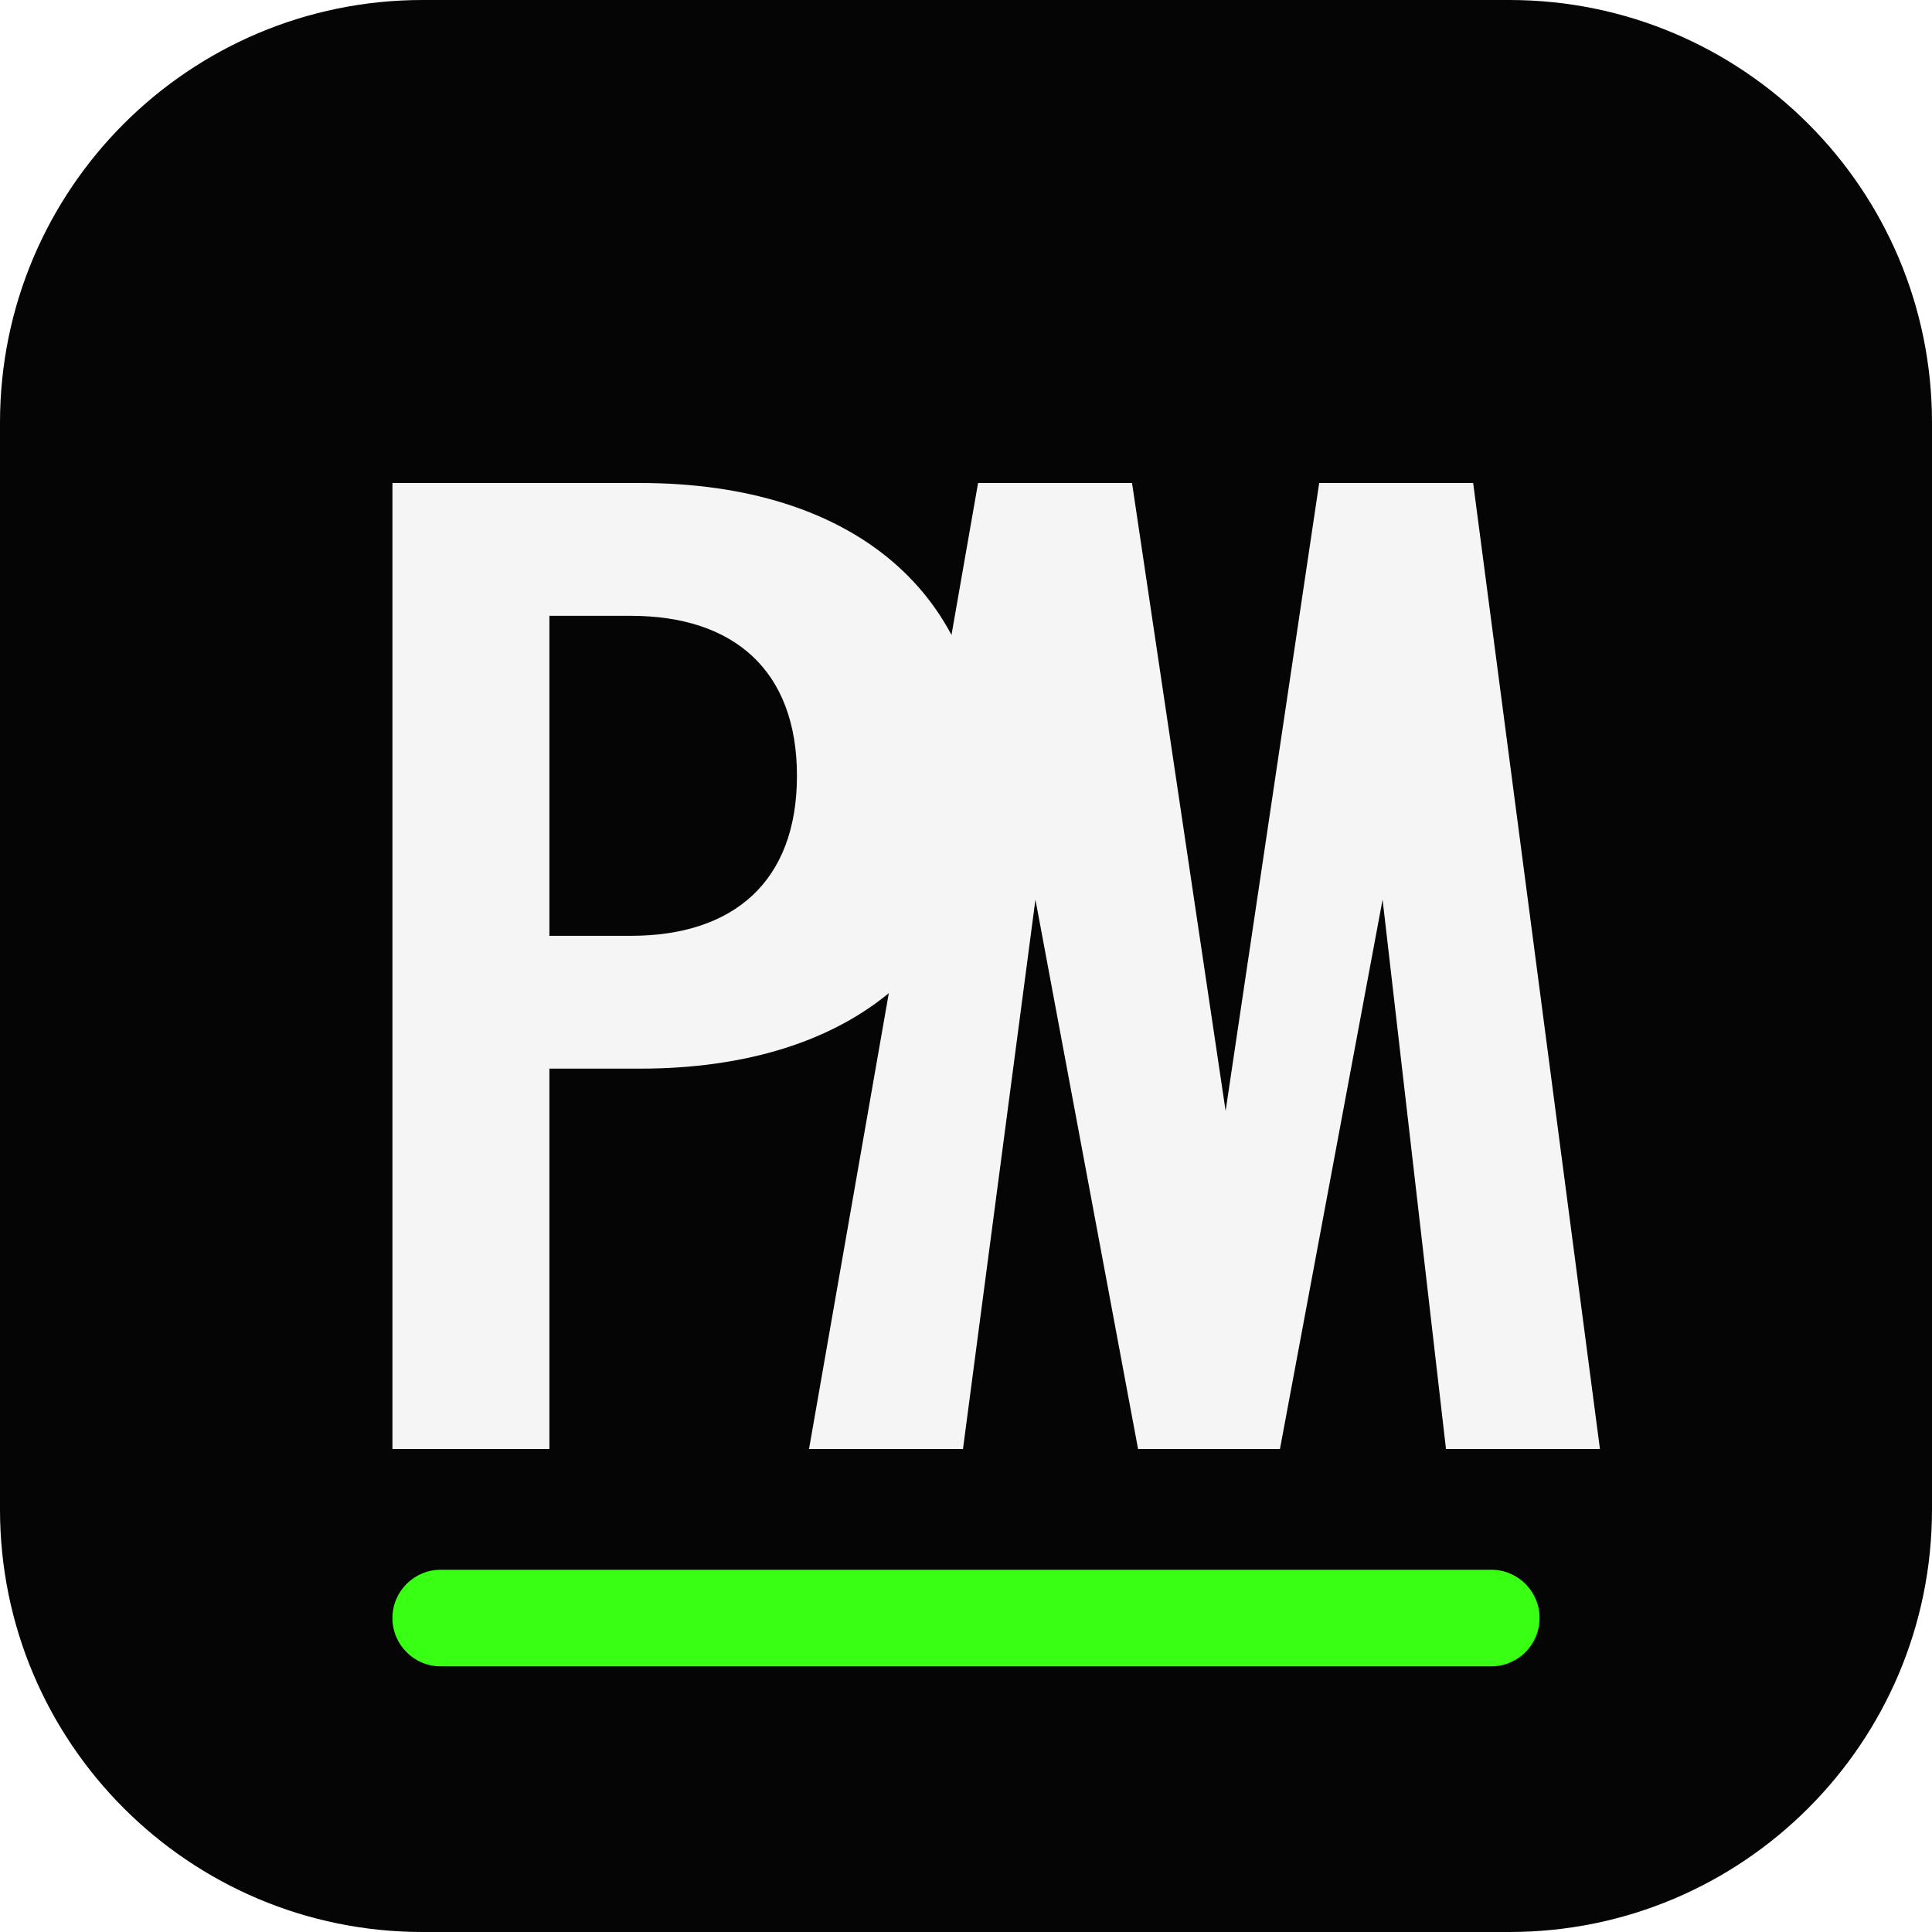
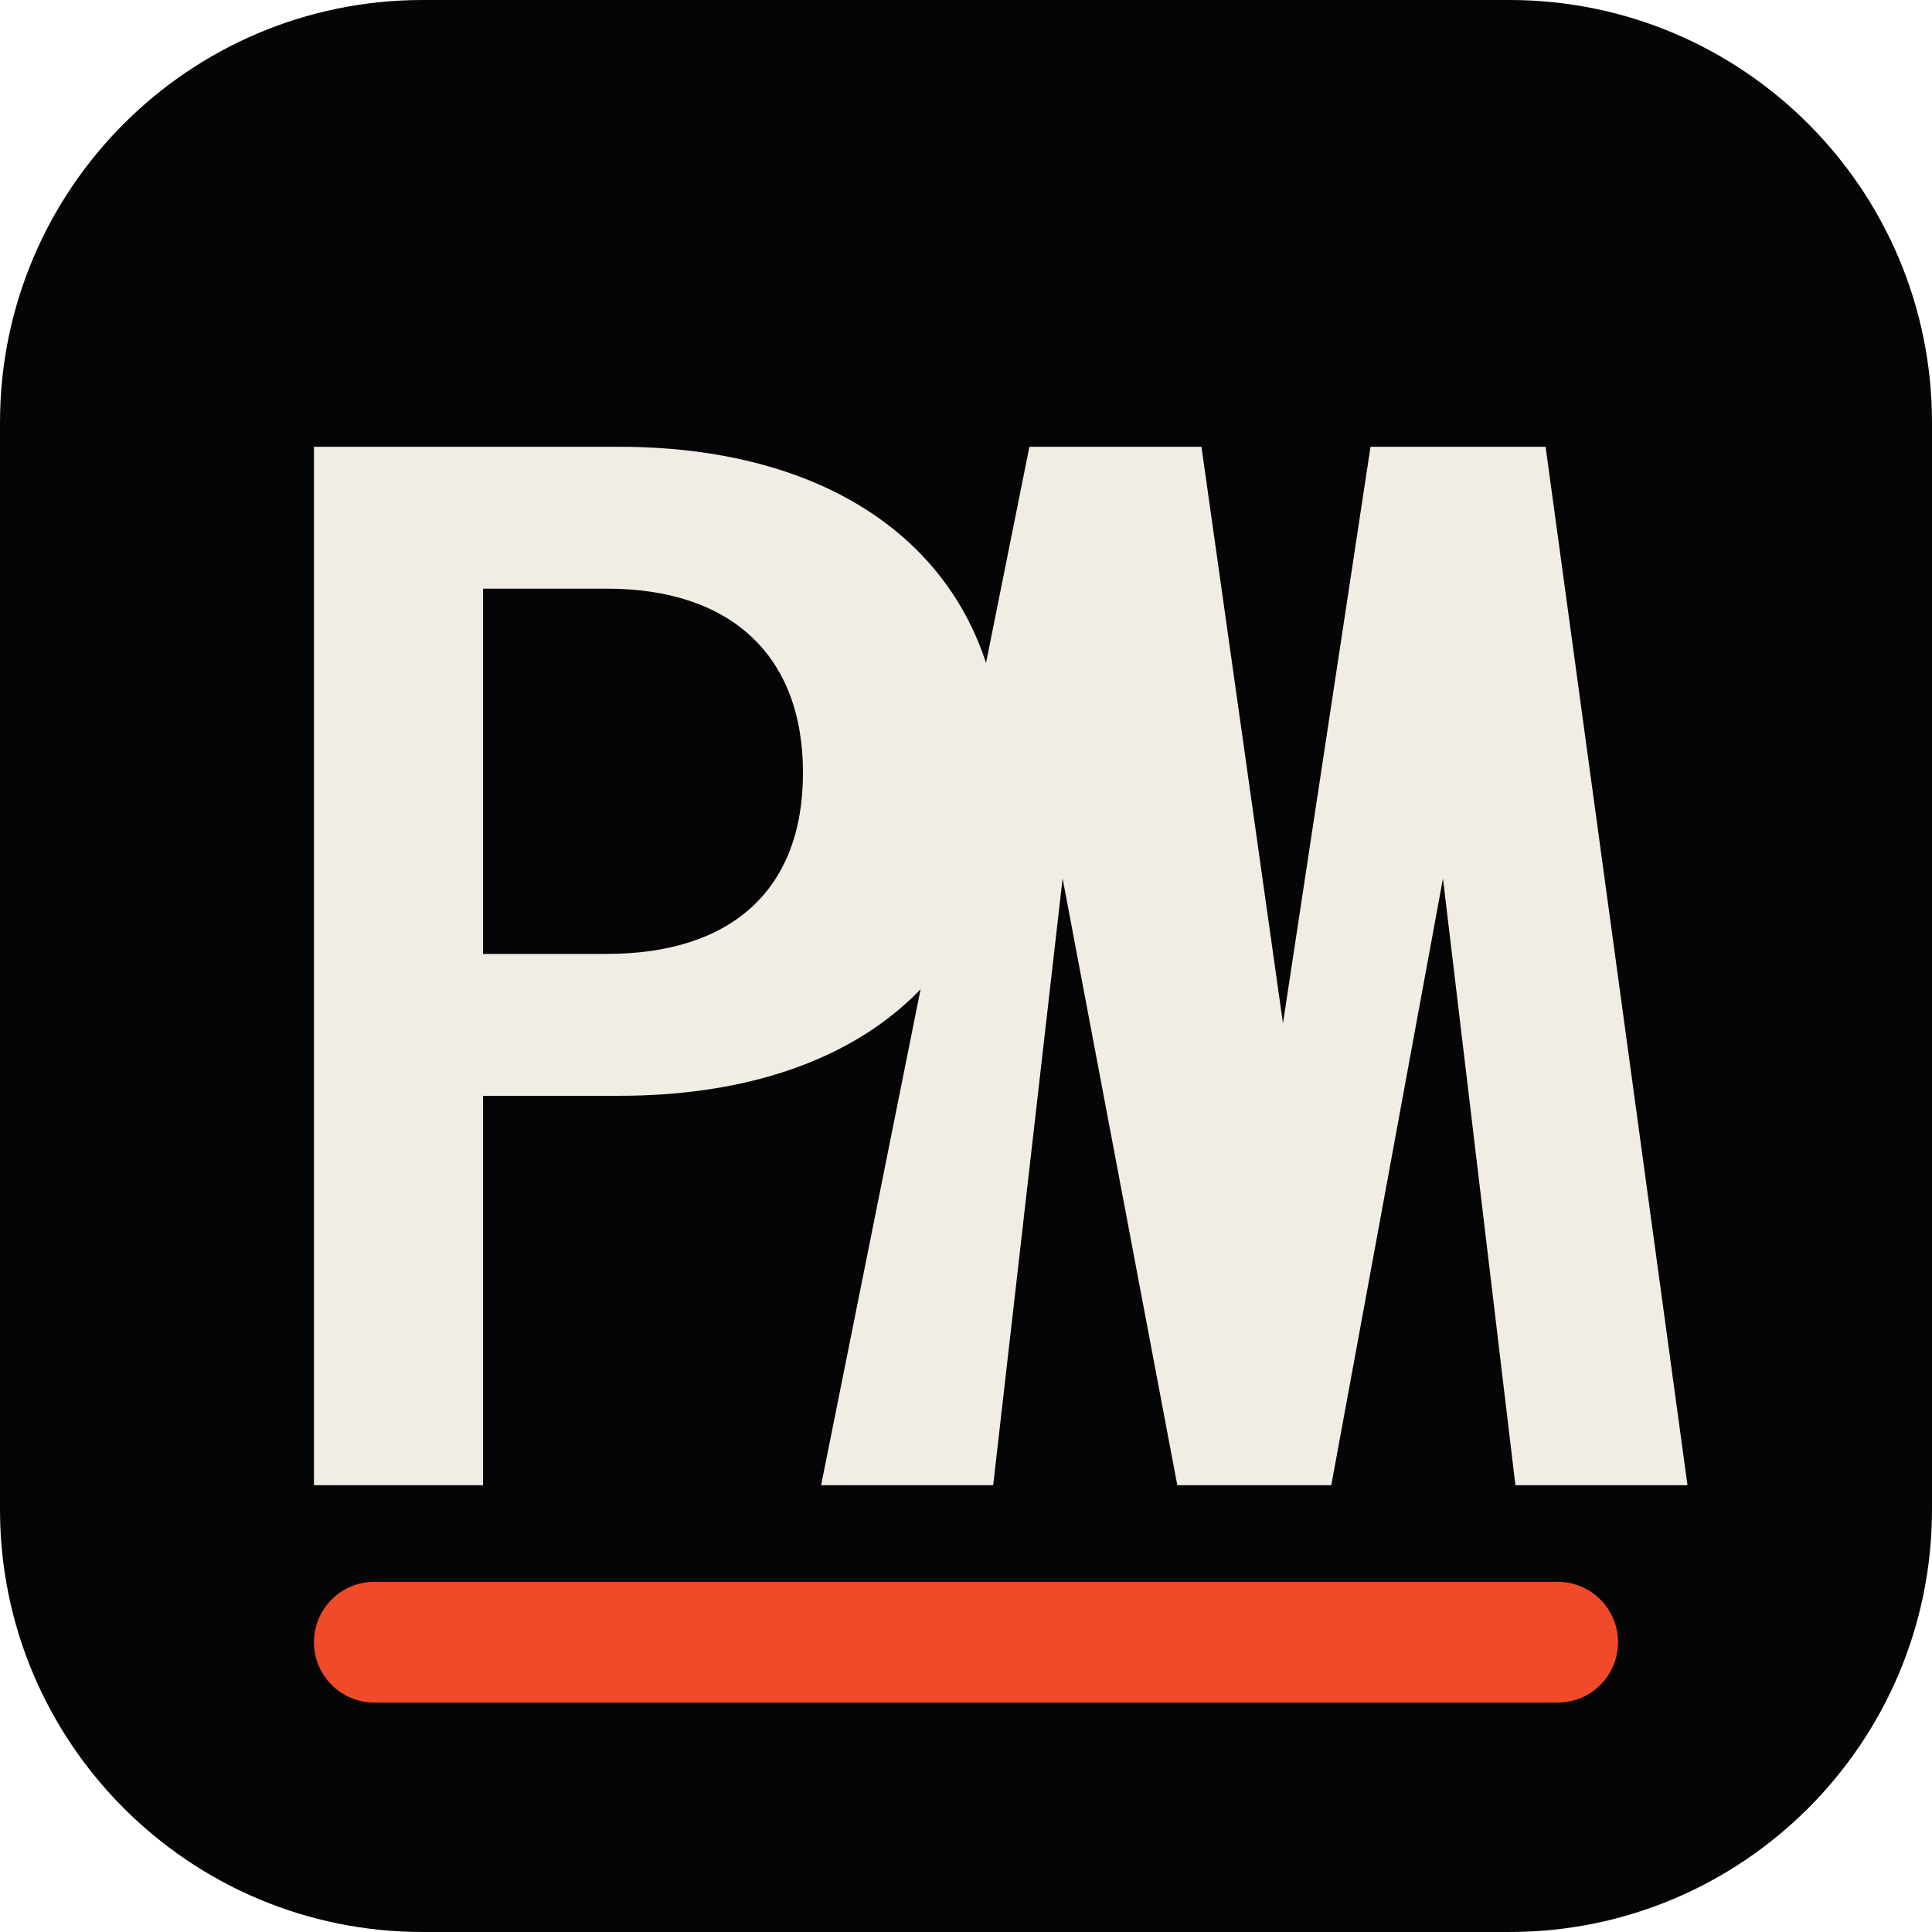
<svg xmlns="http://www.w3.org/2000/svg" viewBox="0 0 32 32" role="img" aria-label="DW Funnel">
  <rect width="32" height="32" rx="7" fill="#050505" />
-   <path fill="#F5F5F5" d="M6.5 8h4.1c3.55 0 5.7 1.85 5.7 4.85S14.15 17.7 10.6 17.7H9.1V24H6.5V8zm2.6 2.2v5.3h1.35c1.7 0 2.75-.9 2.75-2.65s-1.05-2.65-2.75-2.65H9.1z" />
-   <path fill="#F5F5F5" d="M16.2 8h2.55l1.55 10.4L21.85 8H24.4l2.1 16h-2.55l-1.05-9.1L21.2 24h-2.35l-1.7-9.1L15.95 24H13.4L16.2 8z" />
-   <rect x="6.5" y="26" width="19" height="1.6" rx="0.8" fill="#39FF14" />
+   <path fill="#F2EDE4" d="M5.2 7.4h5.05c3.9 0 6.35 2.05 6.35 5.35 0 3.35-2.4 5.4-6.35 5.4H8V24.6H5.2V7.4zm2.8 2.35v6.05h2.05c2.05 0 3.25-1.05 3.25-3 0-1.95-1.2-3.05-3.25-3.05H8z" />
+   <path fill="#F2EDE4" d="M17.05 7.4h2.85l1.35 9.55L22.7 7.4h2.9l2.35 17.2h-2.85l-1.2-10.05-1.85 10.05h-2.55l-1.9-10.05-1.15 10.05h-2.85L17.05 7.4z" />
+   <rect x="5.2" y="26.2" width="21.6" height="2" rx="1" fill="#F04A2A" />
</svg>
